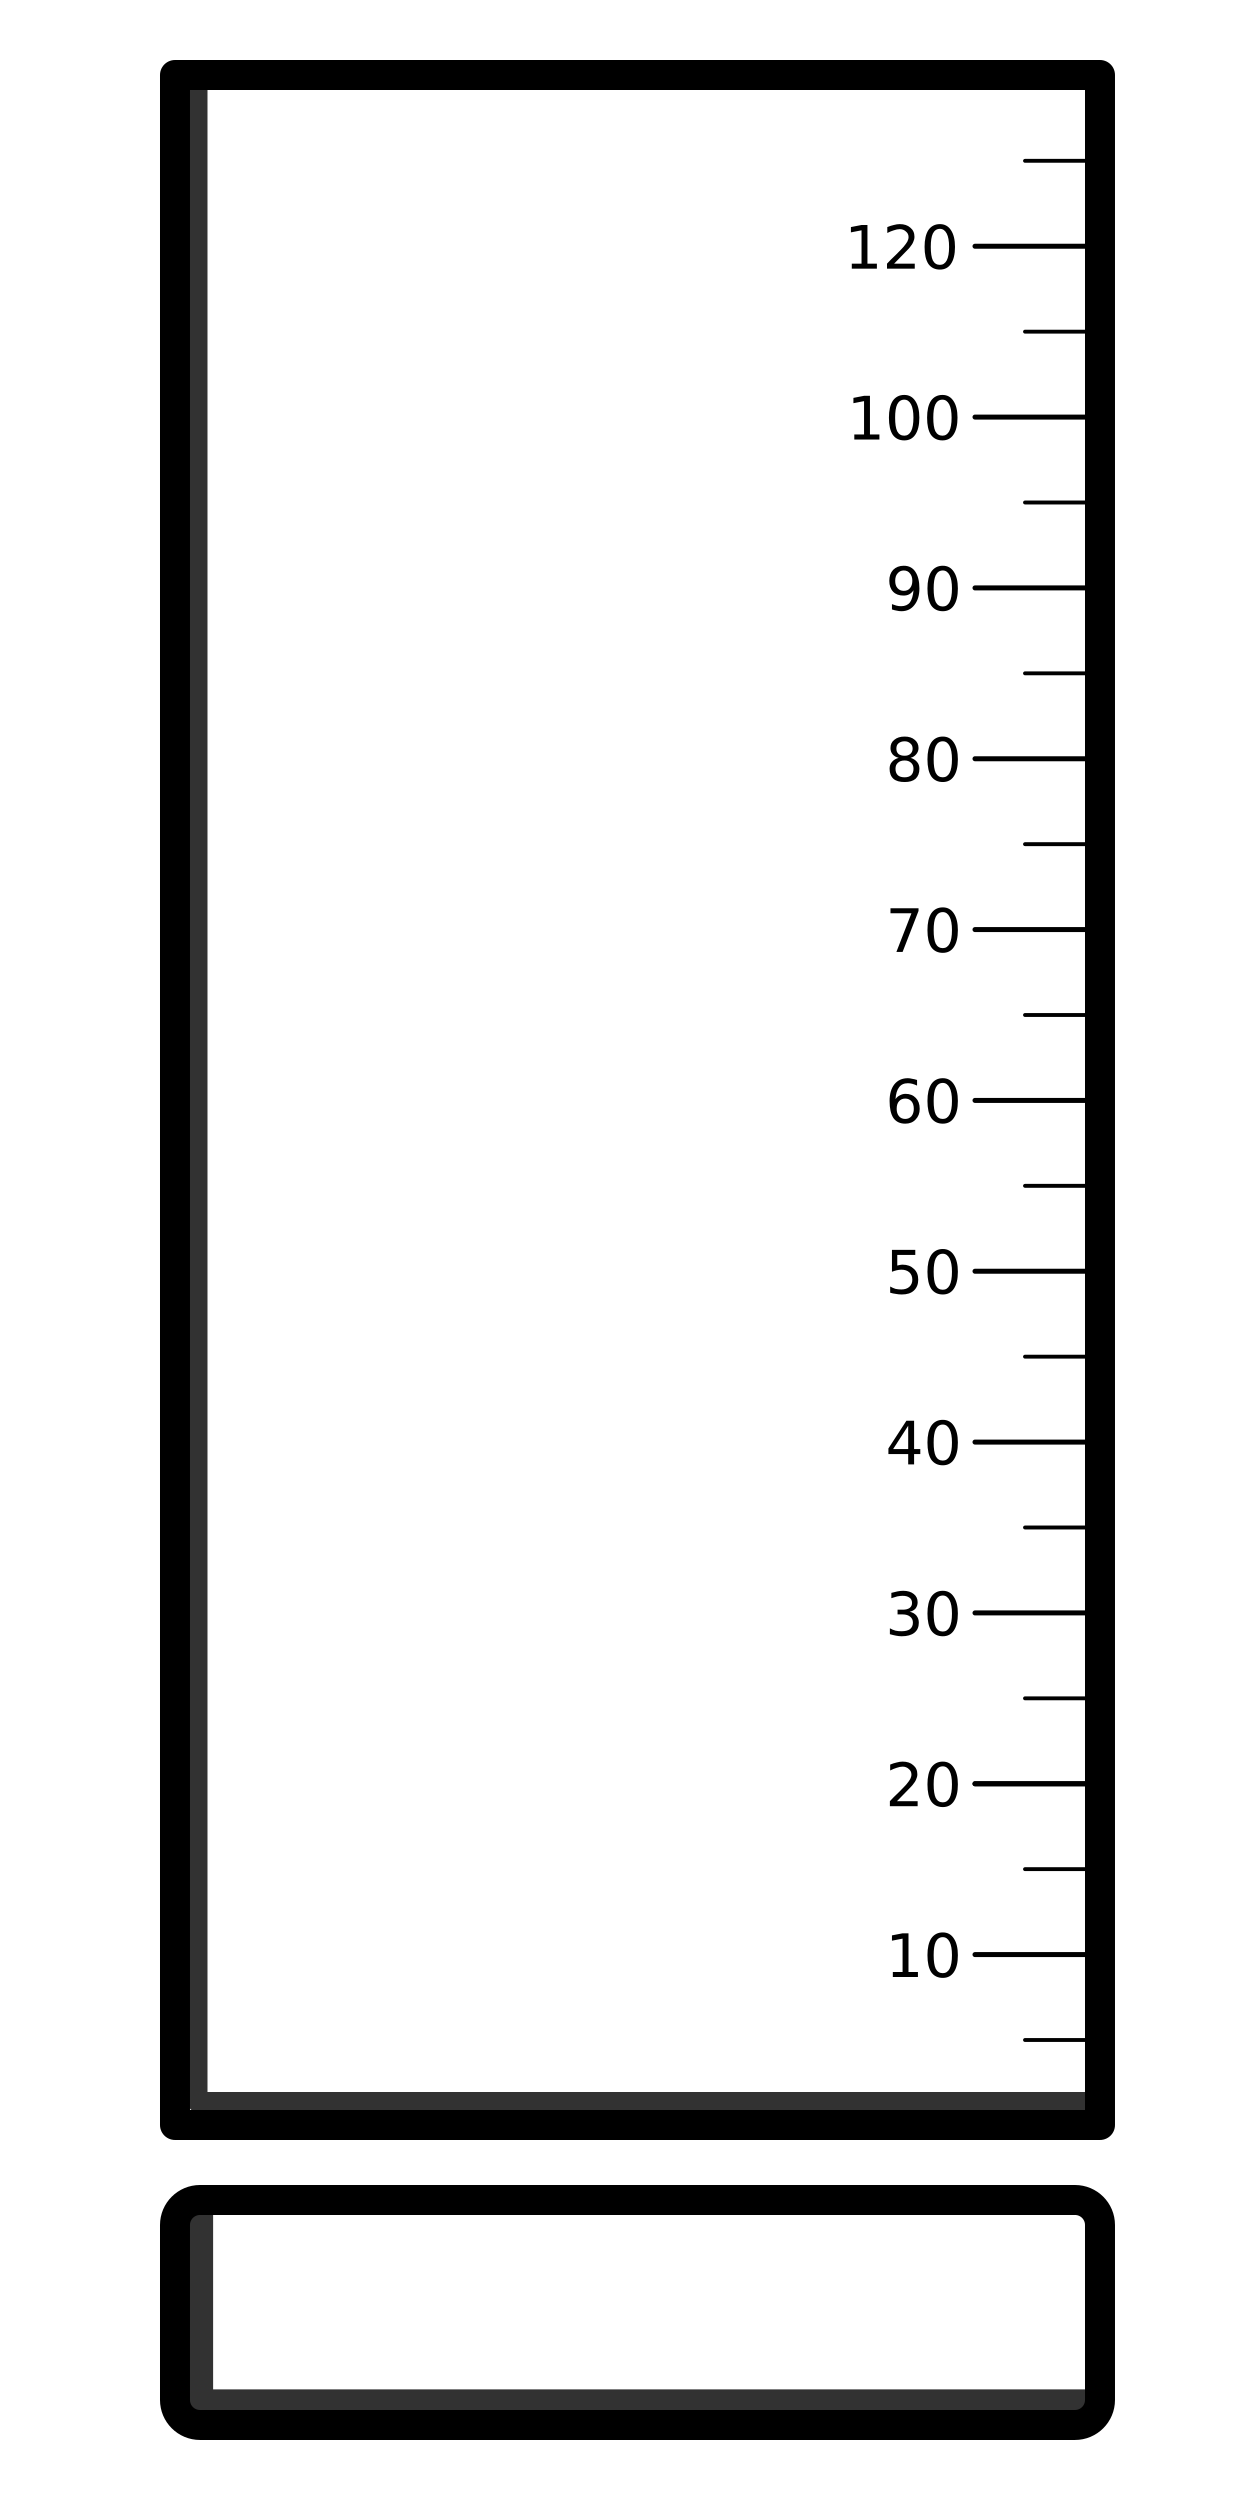
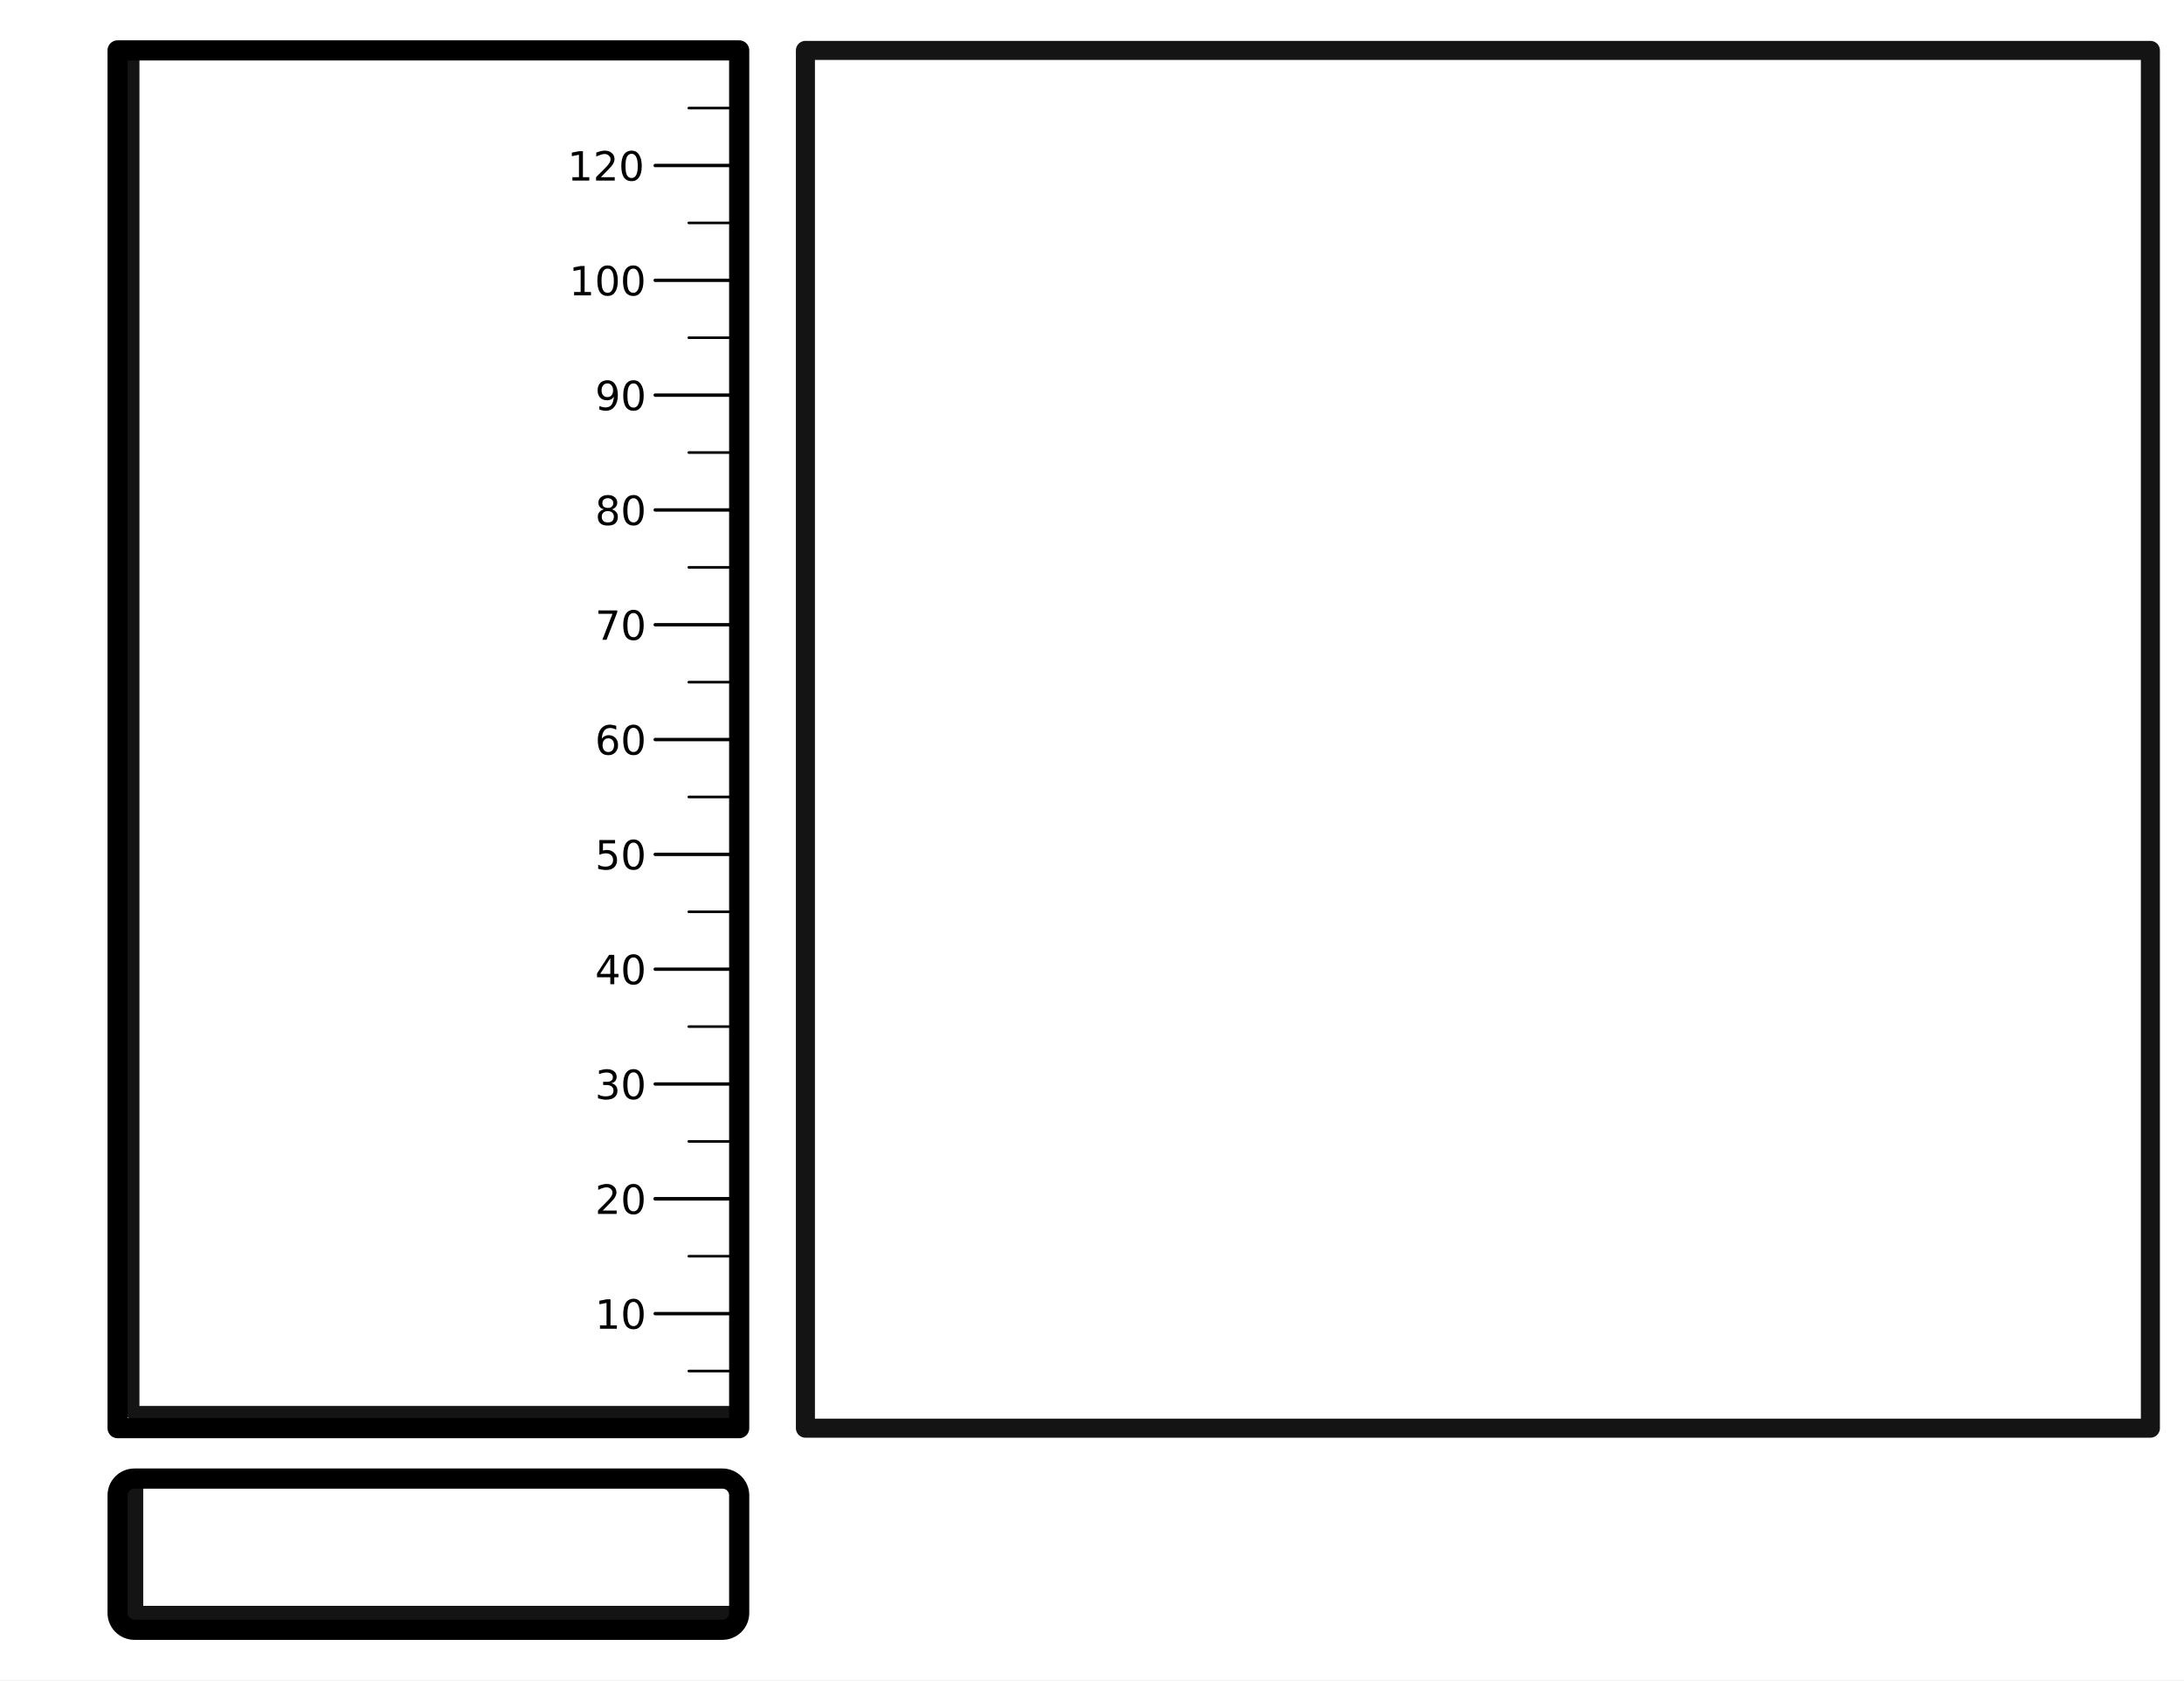
- <svg xmlns="http://www.w3.org/2000/svg" width="250" height="500" viewBox="0 0 66.146 132.292" version="1.1" id="svg8" enable-background="new">
+ <svg xmlns="http://www.w3.org/2000/svg" width="650" height="500" viewBox="0 0 171.979 132.292" version="1.1" id="svg8" style="enable-background:new">
  <defs id="defs2">
    <clipPath clipPathUnits="userSpaceOnUse" id="clipPath988">
      <g id="use990">
        <rect style="fill:#ffffff;fill-opacity:1;stroke-width:0.354;stroke-linecap:butt;stroke-linejoin:round;stroke-miterlimit:4;stroke-dasharray:none" id="rect1067" width="66.146" height="132.292" x="0" y="-39.688" />
      </g>
    </clipPath>
    <filter style="color-interpolation-filters:sRGB" id="filter1071">
      <feBlend mode="multiply" in2="BackgroundImage" id="feBlend1073" />
    </filter>
  </defs>
-   <g id="layer2">
-     <rect style="fill:#ffffff;fill-opacity:1;stroke:none;stroke-width:0.45;stroke-linecap:round;stroke-linejoin:round;stroke-miterlimit:4;stroke-dasharray:none;stroke-opacity:1;" id="rect1079" width="66.146" height="132.292" x="0" y="0" />
+   <g id="layer2" style="display:inline">
+     <rect style="fill:#ffffff;fill-opacity:1;stroke:none;stroke-width:0.725;stroke-linecap:round;stroke-linejoin:round;stroke-miterlimit:4;stroke-dasharray:none;stroke-opacity:1" id="rect1079" width="171.979" height="132.292" x="0" y="0" />
  </g>
-   <g id="layer1">
-     <path style="fill:none;stroke:#323232;stroke-width:1.323;stroke-linecap:butt;stroke-linejoin:miter;stroke-opacity:1;stroke-miterlimit:4;stroke-dasharray:none" d="m 10.616,116.417 v 10.683 h 47.588" id="path1107" />
-     <path style="fill:none;stroke:#323232;stroke-width:1.058;stroke-linecap:butt;stroke-linejoin:round;stroke-miterlimit:4;stroke-dasharray:none;stroke-opacity:1" d="M 10.451,4.339 V 111.231 h 47.413" id="path1110" />
+   <g id="layer1" style="display:inline">
+     <path style="fill:none;stroke:#141414;stroke-width:1.323;stroke-linecap:butt;stroke-linejoin:miter;stroke-miterlimit:4;stroke-dasharray:none;stroke-opacity:1" d="m 10.616,116.417 v 10.683 h 47.588" id="path1107" />
+     <path style="fill:none;stroke:#141414;stroke-width:1.058;stroke-linecap:butt;stroke-linejoin:round;stroke-miterlimit:4;stroke-dasharray:none;stroke-opacity:1" d="M 10.451,4.339 V 111.231 h 47.413" id="path1110" />
+     <rect style="fill:none;fill-opacity:1;stroke:none;stroke-width:0.264;stroke-linecap:round;stroke-linejoin:round;stroke-miterlimit:4;stroke-dasharray:2.114, 1.057;stroke-dashoffset:0;stroke-opacity:1" id="rect1030" width="105.553" height="108.479" x="63.5" y="3.969" />
+   </g>
+   <g id="layer5" style="display:inline">
+     <path style="fill:none;stroke:#ffffff;stroke-width:0.265;stroke-linecap:butt;stroke-linejoin:miter;stroke-miterlimit:4;stroke-dasharray:2.117, 1.058;stroke-dashoffset:0;stroke-opacity:1" d="M 63.5,103.452 H 169.333" id="path1004" />
+     <path id="path1008" d="M 63.5,94.456 H 169.333" style="fill:none;stroke:#ffffff;stroke-width:0.265;stroke-linecap:butt;stroke-linejoin:miter;stroke-miterlimit:4;stroke-dasharray:2.117, 1.058;stroke-dashoffset:0;stroke-opacity:1" />
+     <path style="fill:none;stroke:#ffffff;stroke-width:0.265;stroke-linecap:butt;stroke-linejoin:miter;stroke-miterlimit:4;stroke-dasharray:2.117, 1.058;stroke-dashoffset:0;stroke-opacity:1" d="M 63.5,85.196 H 169.333" id="path1010" />
+     <path id="path1012" d="M 63.5,76.2 H 169.333" style="fill:none;stroke:#ffffff;stroke-width:0.265;stroke-linecap:butt;stroke-linejoin:miter;stroke-miterlimit:4;stroke-dasharray:2.117, 1.058;stroke-dashoffset:0;stroke-opacity:1" />
+     <path style="fill:none;stroke:#ffffff;stroke-width:0.265;stroke-linecap:butt;stroke-linejoin:miter;stroke-miterlimit:4;stroke-dasharray:2.117, 1.058;stroke-dashoffset:0;stroke-opacity:1" d="M 63.5,67.204 H 169.333" id="path1014" />
+     <path id="path1017" d="M 63.5,58.208 H 169.333" style="fill:none;stroke:#ffffff;stroke-width:0.265;stroke-linecap:butt;stroke-linejoin:miter;stroke-miterlimit:4;stroke-dasharray:2.117, 1.058;stroke-dashoffset:0;stroke-opacity:1" />
+     <path style="fill:none;stroke:#ffffff;stroke-width:0.265;stroke-linecap:butt;stroke-linejoin:miter;stroke-miterlimit:4;stroke-dasharray:2.117, 1.058;stroke-dashoffset:0;stroke-opacity:1" d="M 63.5,49.213 H 169.333" id="path1019" />
+     <path id="path1021" d="M 63.5,40.217 H 169.333" style="fill:none;stroke:#ffffff;stroke-width:0.265;stroke-linecap:butt;stroke-linejoin:miter;stroke-miterlimit:4;stroke-dasharray:2.117, 1.058;stroke-dashoffset:0;stroke-opacity:1" />
+     <path style="fill:none;stroke:#ffffff;stroke-width:0.265;stroke-linecap:butt;stroke-linejoin:miter;stroke-miterlimit:4;stroke-dasharray:2.117, 1.058;stroke-dashoffset:0;stroke-opacity:1" d="M 63.5,30.956 H 169.333" id="path1023" />
+     <path id="path1025" d="M 63.5,22.225 H 169.333" style="fill:none;stroke:#ffffff;stroke-width:0.265;stroke-linecap:butt;stroke-linejoin:miter;stroke-miterlimit:4;stroke-dasharray:2.117, 1.058;stroke-dashoffset:0;stroke-opacity:1" />
+     <path style="fill:none;stroke:#ffffff;stroke-width:0.265;stroke-linecap:butt;stroke-linejoin:miter;stroke-miterlimit:4;stroke-dasharray:2.117, 1.058;stroke-dashoffset:0;stroke-opacity:1" d="M 63.5,13.229 H 169.333" id="path1027" />
  </g>
  <g id="layer3" transform="translate(0,39.6875)" style="display:inline;filter:url(#filter1071)">
    <path style="fill:none;stroke:#000000;stroke-width:1.587;stroke-linecap:round;stroke-linejoin:round;stroke-miterlimit:4;stroke-dasharray:none;stroke-opacity:1" d="M 9.26,72.76 H 58.208 V -35.719 l -48.948,-2e-6 z" id="path26" />
    <path style="fill:none;stroke:#000000;stroke-width:0.205px;stroke-linecap:round;stroke-linejoin:miter;stroke-opacity:1" d="m 54.24,68.263 h 3.969" id="path995" />
    <path id="path999" d="m 51.594,63.743 h 6.615" style="fill:none;stroke:#000000;stroke-width:0.265px;stroke-linecap:round;stroke-linejoin:miter;stroke-opacity:1" />
    <path style="fill:none;stroke:#000000;stroke-width:0.205px;stroke-linecap:round;stroke-linejoin:miter;stroke-opacity:1" d="m 54.24,59.222 h 3.969" id="path1016" />
    <path id="path1018" d="m 51.594,54.703 h 6.615" style="fill:none;stroke:#000000;stroke-width:0.265px;stroke-linecap:round;stroke-linejoin:miter;stroke-opacity:1" />
    <path style="fill:none;stroke:#000000;stroke-width:0.265px;stroke-linecap:round;stroke-linejoin:miter;stroke-opacity:1" d="m 51.594,54.703 h 6.615" id="path1020" />
    <path id="path1022" d="m 54.24,50.183 h 3.969" style="fill:none;stroke:#000000;stroke-width:0.205px;stroke-linecap:round;stroke-linejoin:miter;stroke-opacity:1" />
    <path style="fill:none;stroke:#000000;stroke-width:0.265px;stroke-linecap:round;stroke-linejoin:miter;stroke-opacity:1" d="m 51.594,45.663 h 6.615" id="path1024" />
    <path id="path1026" d="m 54.24,41.143 h 3.969" style="fill:none;stroke:#000000;stroke-width:0.205px;stroke-linecap:round;stroke-linejoin:miter;stroke-opacity:1" />
    <path style="fill:none;stroke:#000000;stroke-width:0.265px;stroke-linecap:round;stroke-linejoin:miter;stroke-opacity:1" d="m 51.594,36.623 h 6.615" id="path1028" />
    <path id="path1030" d="m 54.24,32.103 h 3.969" style="fill:none;stroke:#000000;stroke-width:0.205px;stroke-linecap:round;stroke-linejoin:miter;stroke-opacity:1" />
    <path style="fill:none;stroke:#000000;stroke-width:0.265px;stroke-linecap:round;stroke-linejoin:miter;stroke-opacity:1" d="m 51.594,27.583 h 6.615" id="path1032" />
    <path id="path1034" d="m 54.24,23.063 h 3.969" style="fill:none;stroke:#000000;stroke-width:0.205px;stroke-linecap:round;stroke-linejoin:miter;stroke-opacity:1" />
    <path style="fill:none;stroke:#000000;stroke-width:0.265px;stroke-linecap:round;stroke-linejoin:miter;stroke-opacity:1" d="m 51.594,18.543 h 6.615" id="path1036" />
    <path id="path1038" d="m 54.24,14.023 h 3.969" style="fill:none;stroke:#000000;stroke-width:0.205px;stroke-linecap:round;stroke-linejoin:miter;stroke-opacity:1" />
    <path style="fill:none;stroke:#000000;stroke-width:0.265px;stroke-linecap:round;stroke-linejoin:miter;stroke-opacity:1" d="m 51.594,9.503 h 6.615" id="path1040" />
    <path id="path1042" d="m 54.24,4.983 h 3.969" style="fill:none;stroke:#000000;stroke-width:0.205px;stroke-linecap:round;stroke-linejoin:miter;stroke-opacity:1" />
    <path style="fill:none;stroke:#000000;stroke-width:0.265px;stroke-linecap:round;stroke-linejoin:miter;stroke-opacity:1" d="m 51.594,-8.577 h 6.615" id="path1044" />
    <path style="fill:none;stroke:#000000;stroke-width:0.265px;stroke-linecap:round;stroke-linejoin:miter;stroke-opacity:1" d="m 51.594,0.463 h 6.615" id="path1046" />
    <path id="path1048" d="m 54.24,-4.057 h 3.969" style="fill:none;stroke:#000000;stroke-width:0.205px;stroke-linecap:round;stroke-linejoin:miter;stroke-opacity:1" />
    <path style="fill:none;stroke:#000000;stroke-width:0.205px;stroke-linecap:round;stroke-linejoin:miter;stroke-opacity:1" d="m 54.24,-13.097 h 3.969" id="path1050" />
    <path id="path1052" d="m 51.594,-17.617 h 6.615" style="fill:none;stroke:#000000;stroke-width:0.265px;stroke-linecap:round;stroke-linejoin:miter;stroke-opacity:1" />
    <path style="fill:none;stroke:#000000;stroke-width:0.205px;stroke-linecap:round;stroke-linejoin:miter;stroke-opacity:1" d="m 54.24,-22.137 h 3.969" id="path1054" />
    <path id="path1056" d="m 51.594,-26.657 h 6.615" style="fill:none;stroke:#000000;stroke-width:0.265px;stroke-linecap:round;stroke-linejoin:miter;stroke-opacity:1" />
    <path style="fill:none;stroke:#000000;stroke-width:0.205px;stroke-linecap:round;stroke-linejoin:miter;stroke-opacity:1" d="m 54.24,-31.177 h 3.969" id="path1058" />
    <rect style="fill:none;fill-opacity:1;stroke:#000000;stroke-width:1.587;stroke-linecap:round;stroke-linejoin:round;stroke-miterlimit:4;stroke-dasharray:none;stroke-opacity:1" id="rect1062" width="48.948" height="11.906" x="9.26" y="76.729" ry="1.323" />
+     <rect transform="translate(0,-39.6875)" style="fill:none;fill-opacity:1;stroke:#141414;stroke-width:1.5;stroke-linecap:round;stroke-linejoin:round;stroke-miterlimit:4;stroke-dasharray:none;stroke-opacity:1;enable-background:new" id="rect892" width="105.911" height="108.479" x="63.422" y="3.969" />
  </g>
-   <g id="layer4">
+   <g id="layer4" style="display:inline">
    <text xml:space="preserve" style="font-style:normal;font-weight:normal;font-size:4.233px;line-height:1.25;font-family:sans-serif;letter-spacing:0px;word-spacing:0px;fill:#000000;fill-opacity:1;stroke:none;stroke-width:0.265" x="46.855" y="104.616" id="text1115">
      <tspan id="tspan1113" x="46.855" y="104.616" style="font-style:normal;font-variant:normal;font-weight:normal;font-stretch:normal;font-size:3.175px;font-family:'DejaVu Sans';-inkscape-font-specification:'DejaVu Sans';stroke-width:0.265">10</tspan>
    </text>
    <text id="text1127" y="95.576" x="46.855" style="font-style:normal;font-weight:normal;font-size:4.233px;line-height:1.25;font-family:sans-serif;letter-spacing:0px;word-spacing:0px;fill:#000000;fill-opacity:1;stroke:none;stroke-width:0.265" xml:space="preserve">
      <tspan style="font-style:normal;font-variant:normal;font-weight:normal;font-stretch:normal;font-size:3.175px;font-family:'DejaVu Sans';-inkscape-font-specification:'DejaVu Sans';stroke-width:0.265" y="95.576" x="46.855" id="tspan1125">20</tspan>
    </text>
    <text xml:space="preserve" style="font-style:normal;font-weight:normal;font-size:4.233px;line-height:1.25;font-family:sans-serif;letter-spacing:0px;word-spacing:0px;fill:#000000;fill-opacity:1;stroke:none;stroke-width:0.265" x="46.855" y="77.496" id="text1131">
      <tspan id="tspan1129" x="46.855" y="77.496" style="font-style:normal;font-variant:normal;font-weight:normal;font-stretch:normal;font-size:3.175px;font-family:'DejaVu Sans';-inkscape-font-specification:'DejaVu Sans';stroke-width:0.265">40</tspan>
    </text>
    <text id="text1135" y="86.536" x="46.855" style="font-style:normal;font-weight:normal;font-size:4.233px;line-height:1.25;font-family:sans-serif;letter-spacing:0px;word-spacing:0px;fill:#000000;fill-opacity:1;stroke:none;stroke-width:0.265" xml:space="preserve">
      <tspan style="font-style:normal;font-variant:normal;font-weight:normal;font-stretch:normal;font-size:3.175px;font-family:'DejaVu Sans';-inkscape-font-specification:'DejaVu Sans';stroke-width:0.265" y="86.536" x="46.855" id="tspan1133">30</tspan>
    </text>
    <text id="text1139" y="68.456" x="46.855" style="font-style:normal;font-weight:normal;font-size:4.233px;line-height:1.25;font-family:sans-serif;letter-spacing:0px;word-spacing:0px;fill:#000000;fill-opacity:1;stroke:none;stroke-width:0.265" xml:space="preserve">
      <tspan style="font-style:normal;font-variant:normal;font-weight:normal;font-stretch:normal;font-size:3.175px;font-family:'DejaVu Sans';-inkscape-font-specification:'DejaVu Sans';stroke-width:0.265" y="68.456" x="46.855" id="tspan1137">50</tspan>
    </text>
    <text xml:space="preserve" style="font-style:normal;font-weight:normal;font-size:4.233px;line-height:1.25;font-family:sans-serif;letter-spacing:0px;word-spacing:0px;fill:#000000;fill-opacity:1;stroke:none;stroke-width:0.265" x="46.855" y="59.416" id="text1143">
      <tspan id="tspan1141" x="46.855" y="59.416" style="font-style:normal;font-variant:normal;font-weight:normal;font-stretch:normal;font-size:3.175px;font-family:'DejaVu Sans';-inkscape-font-specification:'DejaVu Sans';stroke-width:0.265">60</tspan>
    </text>
    <text id="text1147" y="50.376" x="46.855" style="font-style:normal;font-weight:normal;font-size:4.233px;line-height:1.25;font-family:sans-serif;letter-spacing:0px;word-spacing:0px;fill:#000000;fill-opacity:1;stroke:none;stroke-width:0.265" xml:space="preserve">
      <tspan style="font-style:normal;font-variant:normal;font-weight:normal;font-stretch:normal;font-size:3.175px;font-family:'DejaVu Sans';-inkscape-font-specification:'DejaVu Sans';stroke-width:0.265" y="50.376" x="46.855" id="tspan1145">70</tspan>
    </text>
    <text xml:space="preserve" style="font-style:normal;font-weight:normal;font-size:4.233px;line-height:1.25;font-family:sans-serif;letter-spacing:0px;word-spacing:0px;fill:#000000;fill-opacity:1;stroke:none;stroke-width:0.265" x="46.855" y="41.336" id="text1151">
      <tspan id="tspan1149" x="46.855" y="41.336" style="font-style:normal;font-variant:normal;font-weight:normal;font-stretch:normal;font-size:3.175px;font-family:'DejaVu Sans';-inkscape-font-specification:'DejaVu Sans';stroke-width:0.265">80</tspan>
    </text>
    <text id="text1155" y="32.297" x="46.855" style="font-style:normal;font-weight:normal;font-size:4.233px;line-height:1.25;font-family:sans-serif;letter-spacing:0px;word-spacing:0px;fill:#000000;fill-opacity:1;stroke:none;stroke-width:0.265" xml:space="preserve">
      <tspan style="font-style:normal;font-variant:normal;font-weight:normal;font-stretch:normal;font-size:3.175px;font-family:'DejaVu Sans';-inkscape-font-specification:'DejaVu Sans';stroke-width:0.265" y="32.297" x="46.855" id="tspan1153">90</tspan>
    </text>
    <text xml:space="preserve" style="font-style:normal;font-weight:normal;font-size:4.233px;line-height:1.25;font-family:sans-serif;letter-spacing:0px;word-spacing:0px;fill:#000000;fill-opacity:1;stroke:none;stroke-width:0.265" x="44.817" y="23.257" id="text1159">
      <tspan id="tspan1157" x="44.817" y="23.257" style="font-style:normal;font-variant:normal;font-weight:normal;font-stretch:normal;font-size:3.175px;font-family:'DejaVu Sans';-inkscape-font-specification:'DejaVu Sans';stroke-width:0.265">100</tspan>
    </text>
    <text id="text1163" y="14.217" x="44.685" style="font-style:normal;font-weight:normal;font-size:4.233px;line-height:1.25;font-family:sans-serif;letter-spacing:0px;word-spacing:0px;fill:#000000;fill-opacity:1;stroke:none;stroke-width:0.265" xml:space="preserve">
      <tspan style="font-style:normal;font-variant:normal;font-weight:normal;font-stretch:normal;font-size:3.175px;font-family:'DejaVu Sans';-inkscape-font-specification:'DejaVu Sans';stroke-width:0.265" y="14.217" x="44.685" id="tspan1161">120</tspan>
    </text>
  </g>
</svg>
